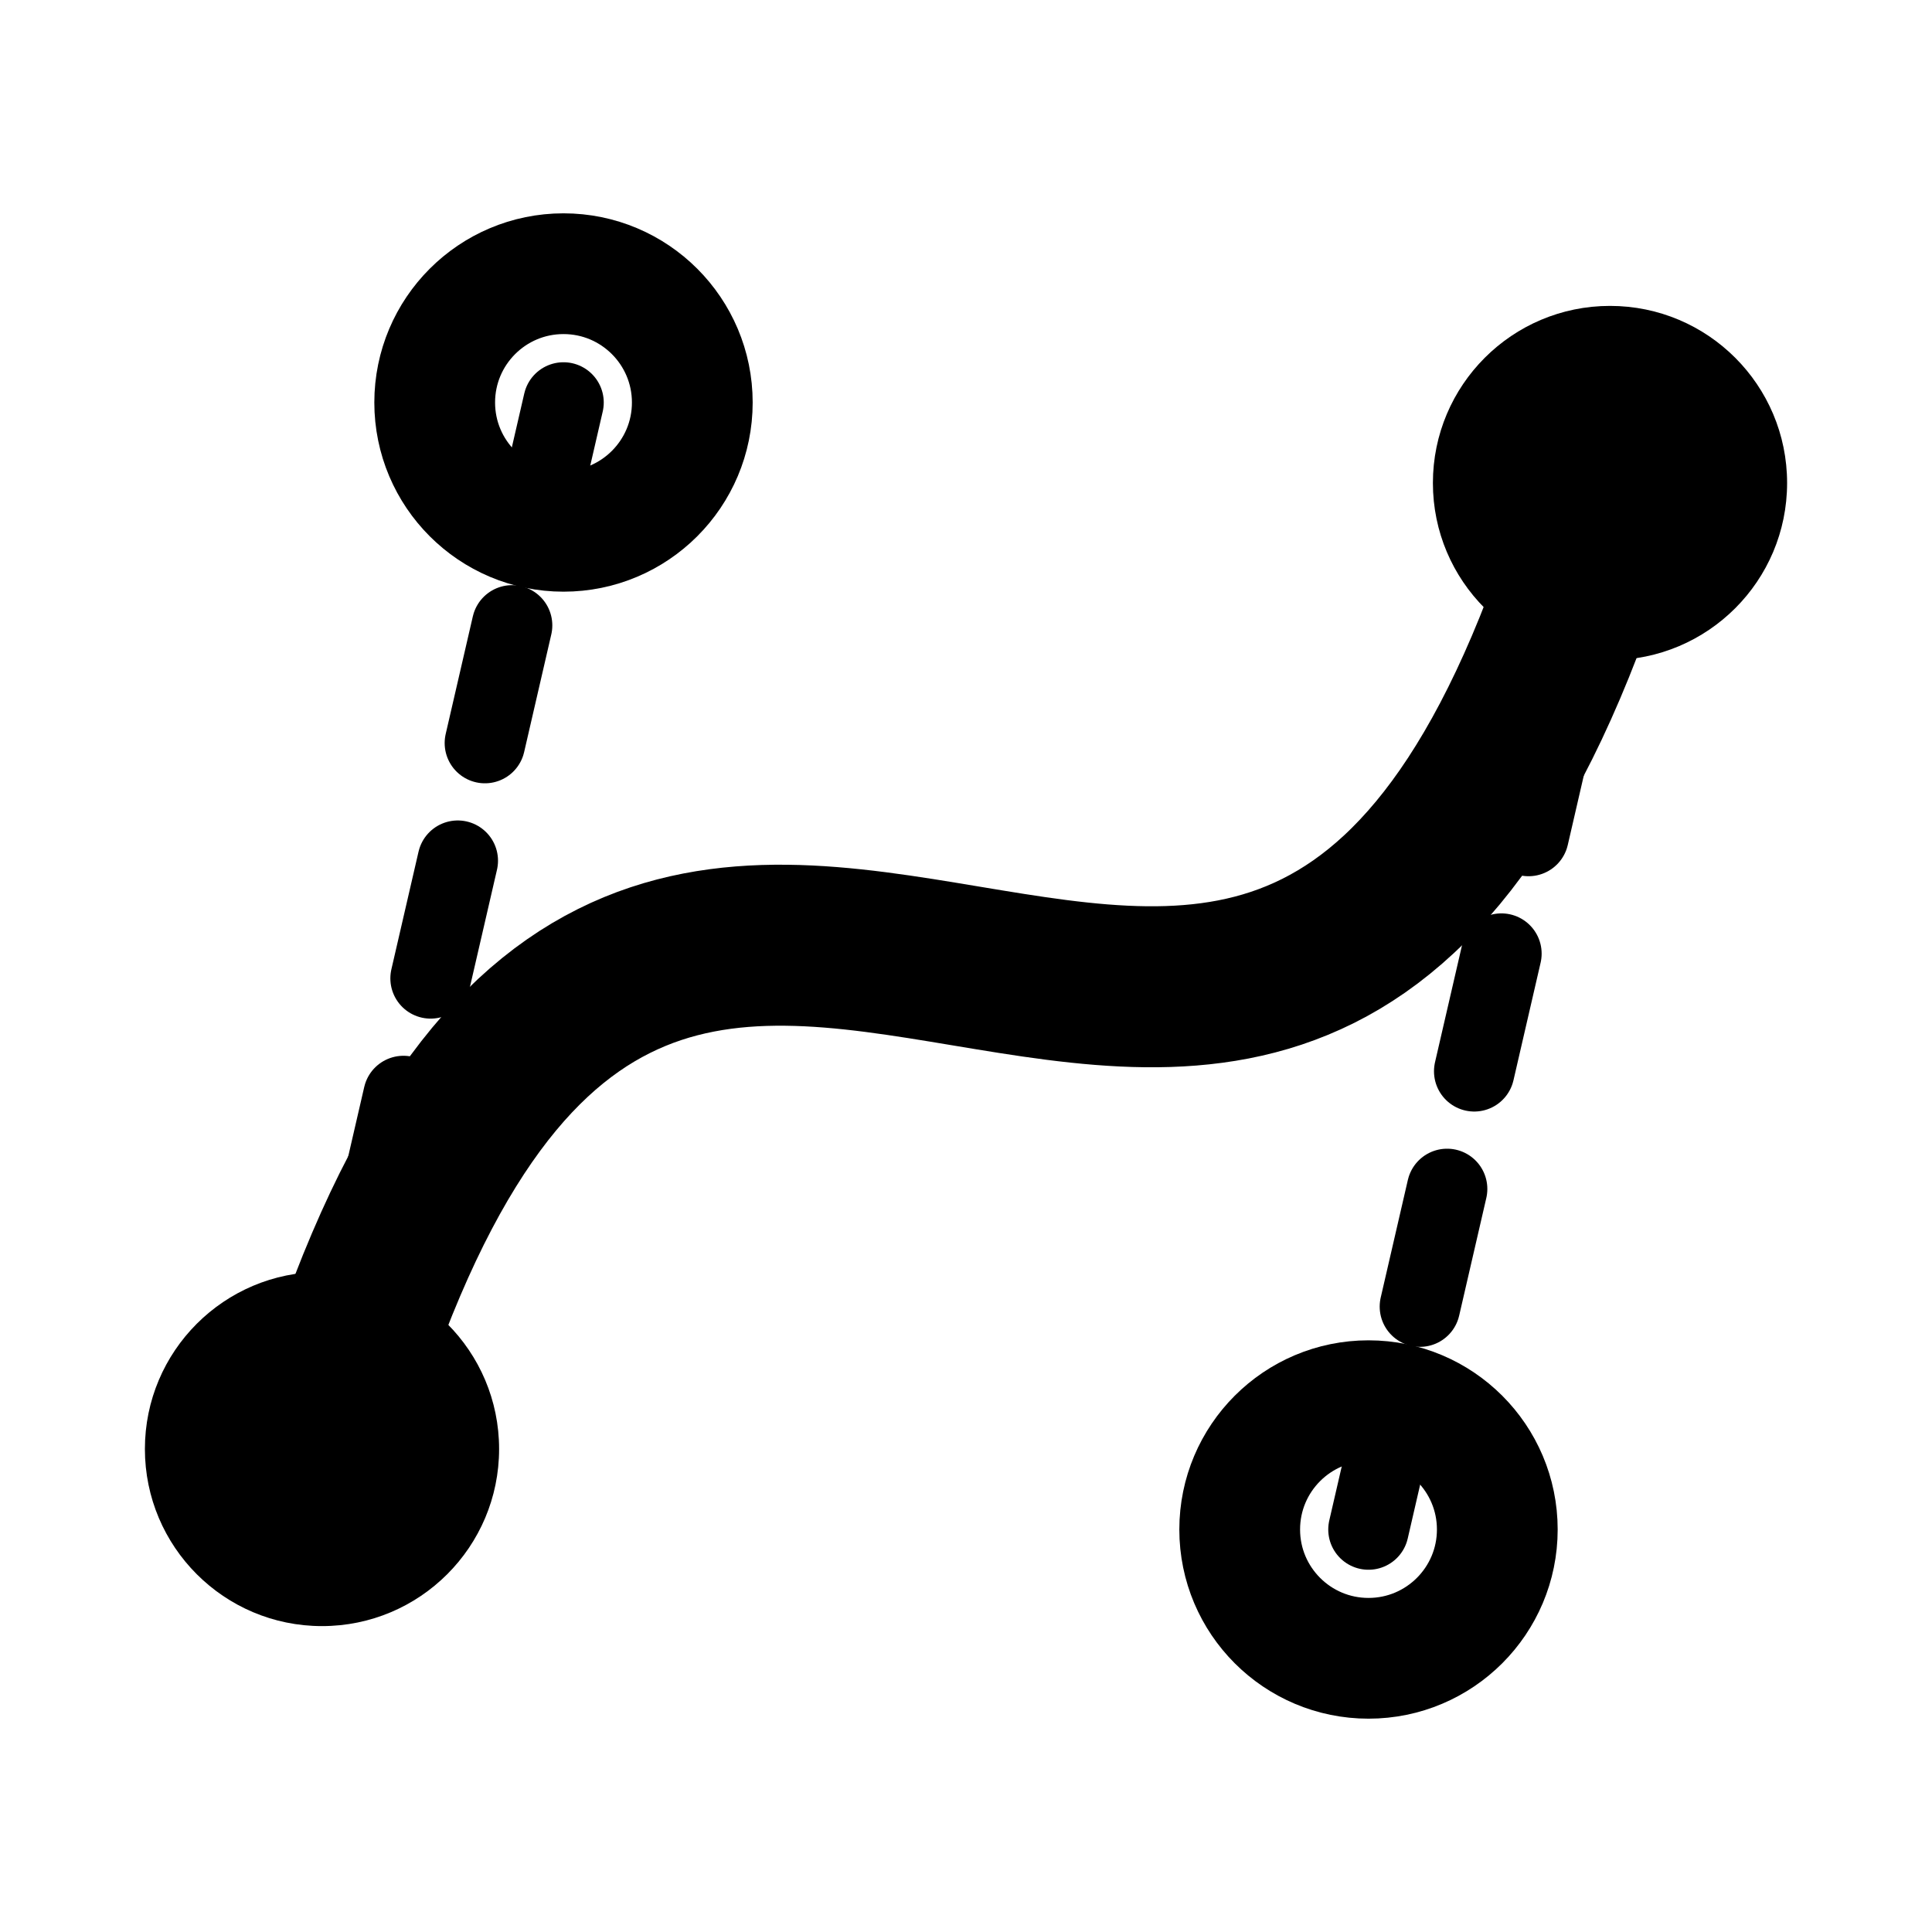
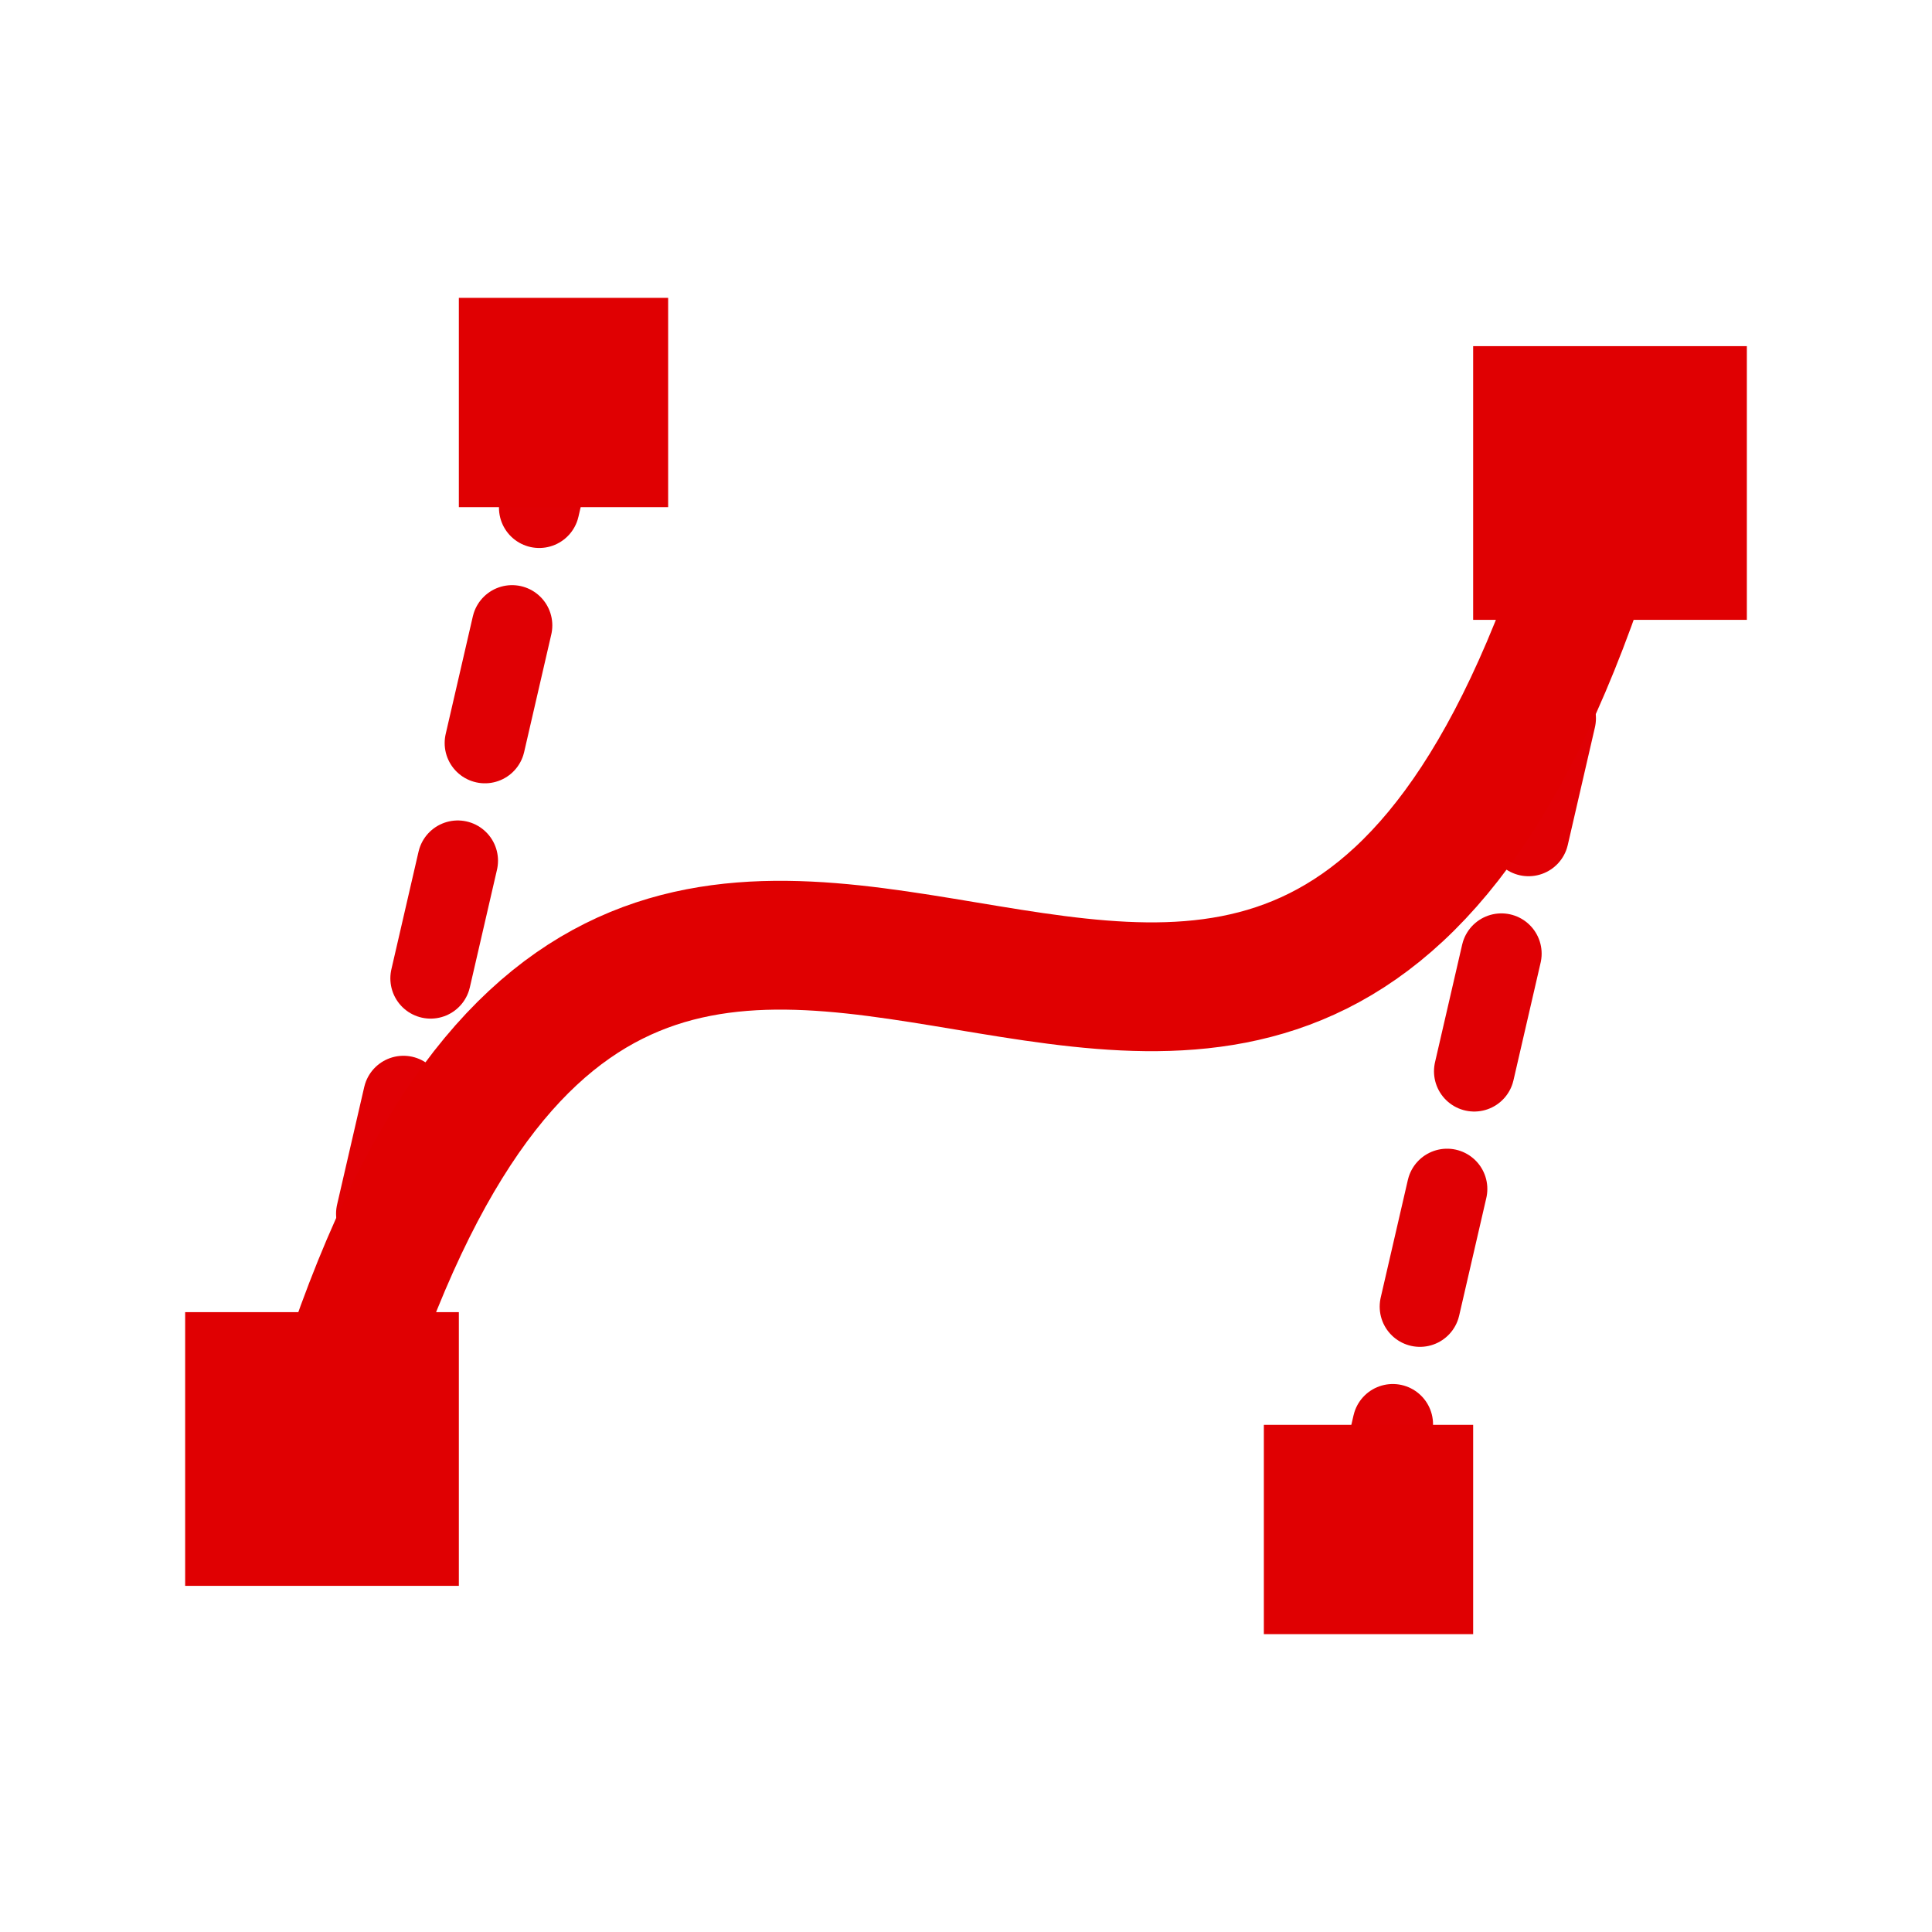
- <svg xmlns="http://www.w3.org/2000/svg" width="24" height="24" viewBox="0 0 24 24" fill="none" stroke="currentColor" stroke-width="2" stroke-linecap="round" stroke-linejoin="round">
-   <path d="M4 18C8 4 16 20 20 6" />
-   <path d="M4 18 7 5M20 6l-3 13" stroke-width="1" stroke-dasharray="1.5 1.5" />
-   <circle cx="4" cy="18" r="2.2" fill="currentColor" stroke="none" />
-   <circle cx="20" cy="6" r="2.2" fill="currentColor" stroke="none" />
-   <circle cx="7" cy="5" r="1.6" stroke-width="1.5" />
-   <circle cx="17" cy="19" r="1.6" stroke-width="1.5" />
+ <svg xmlns="http://www.w3.org/2000/svg" width="24" height="24" viewBox="0 0 24 24" fill="none" stroke-linecap="round" stroke-linejoin="round">
+   <path d="M4 18 7 5 M20 6 17 19" stroke="#e00004" stroke-width="1" stroke-dasharray="1.5 1.5" />
+   <path d="M4 18C8 4 16 20 20 6" stroke="#e00001" stroke-width="1.6" />
+   <rect x="2.3" y="16.3" width="3.4" height="3.4" fill="#e00002" />
+   <rect x="18.3" y="4.3" width="3.4" height="3.4" fill="#e00002" />
+   <rect x="5.7" y="3.7" width="2.6" height="2.6" fill="#e00002" />
+   <rect x="15.7" y="17.7" width="2.6" height="2.6" fill="#e00002" />
</svg>
